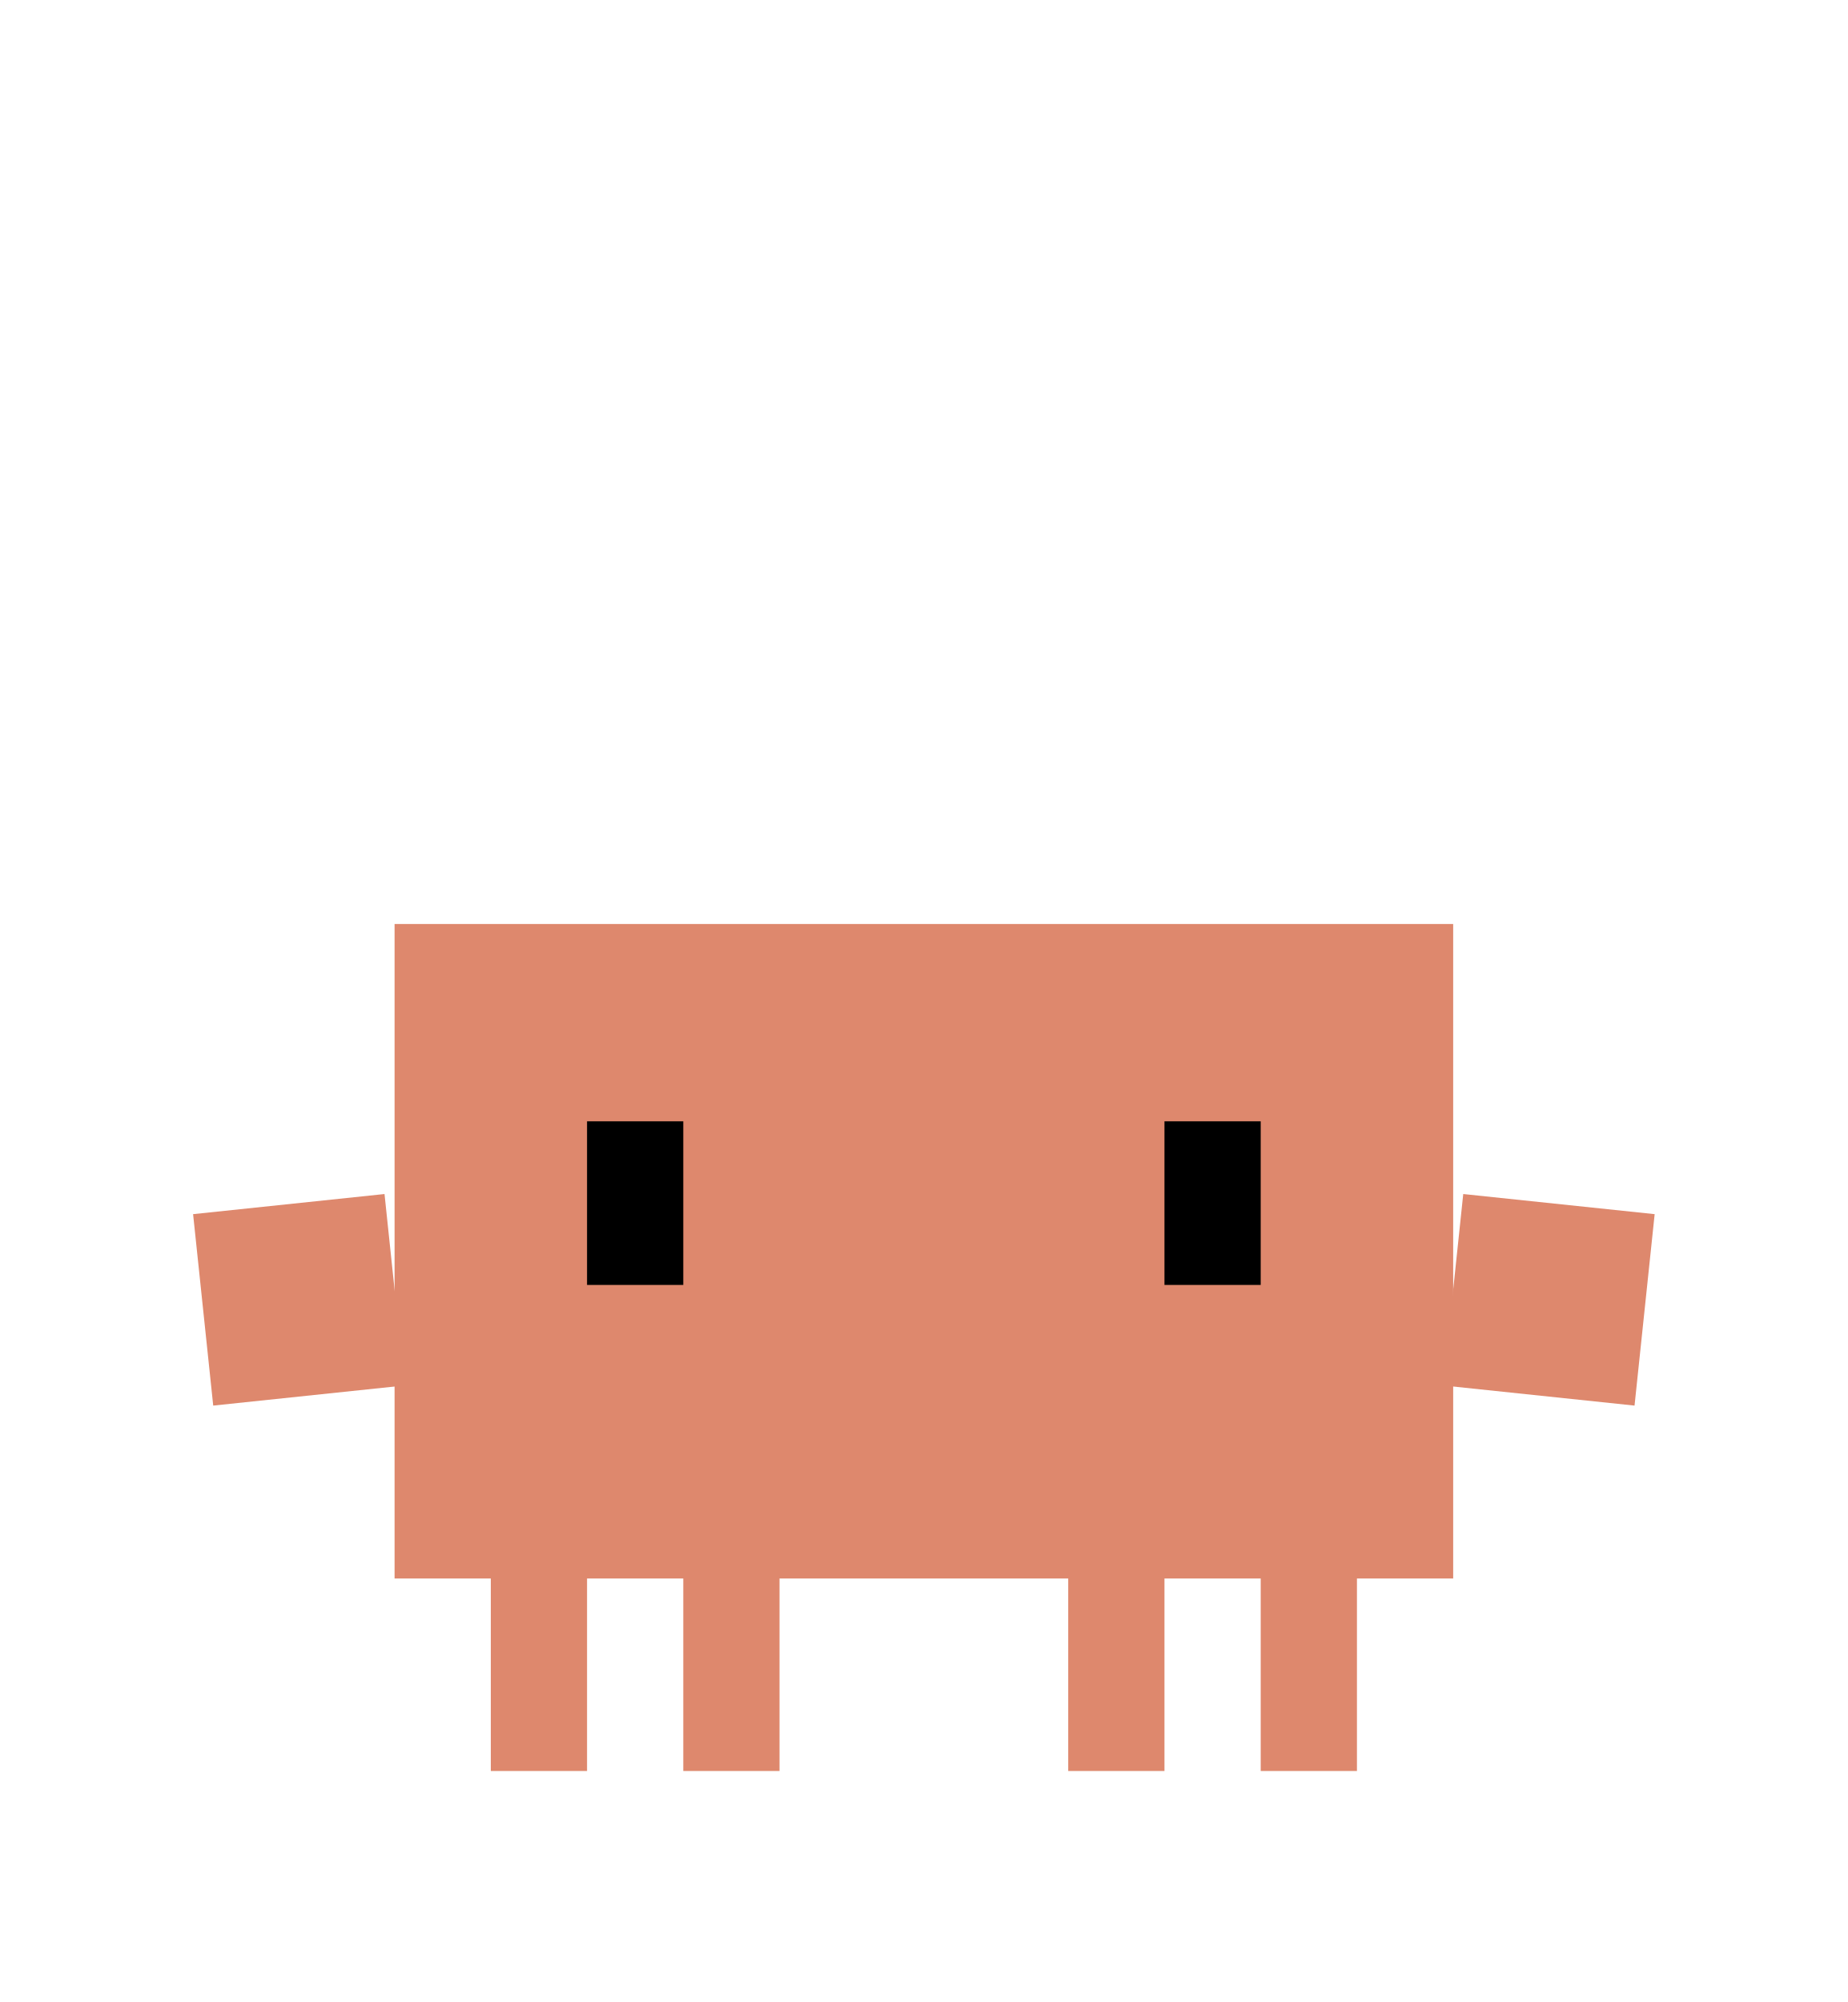
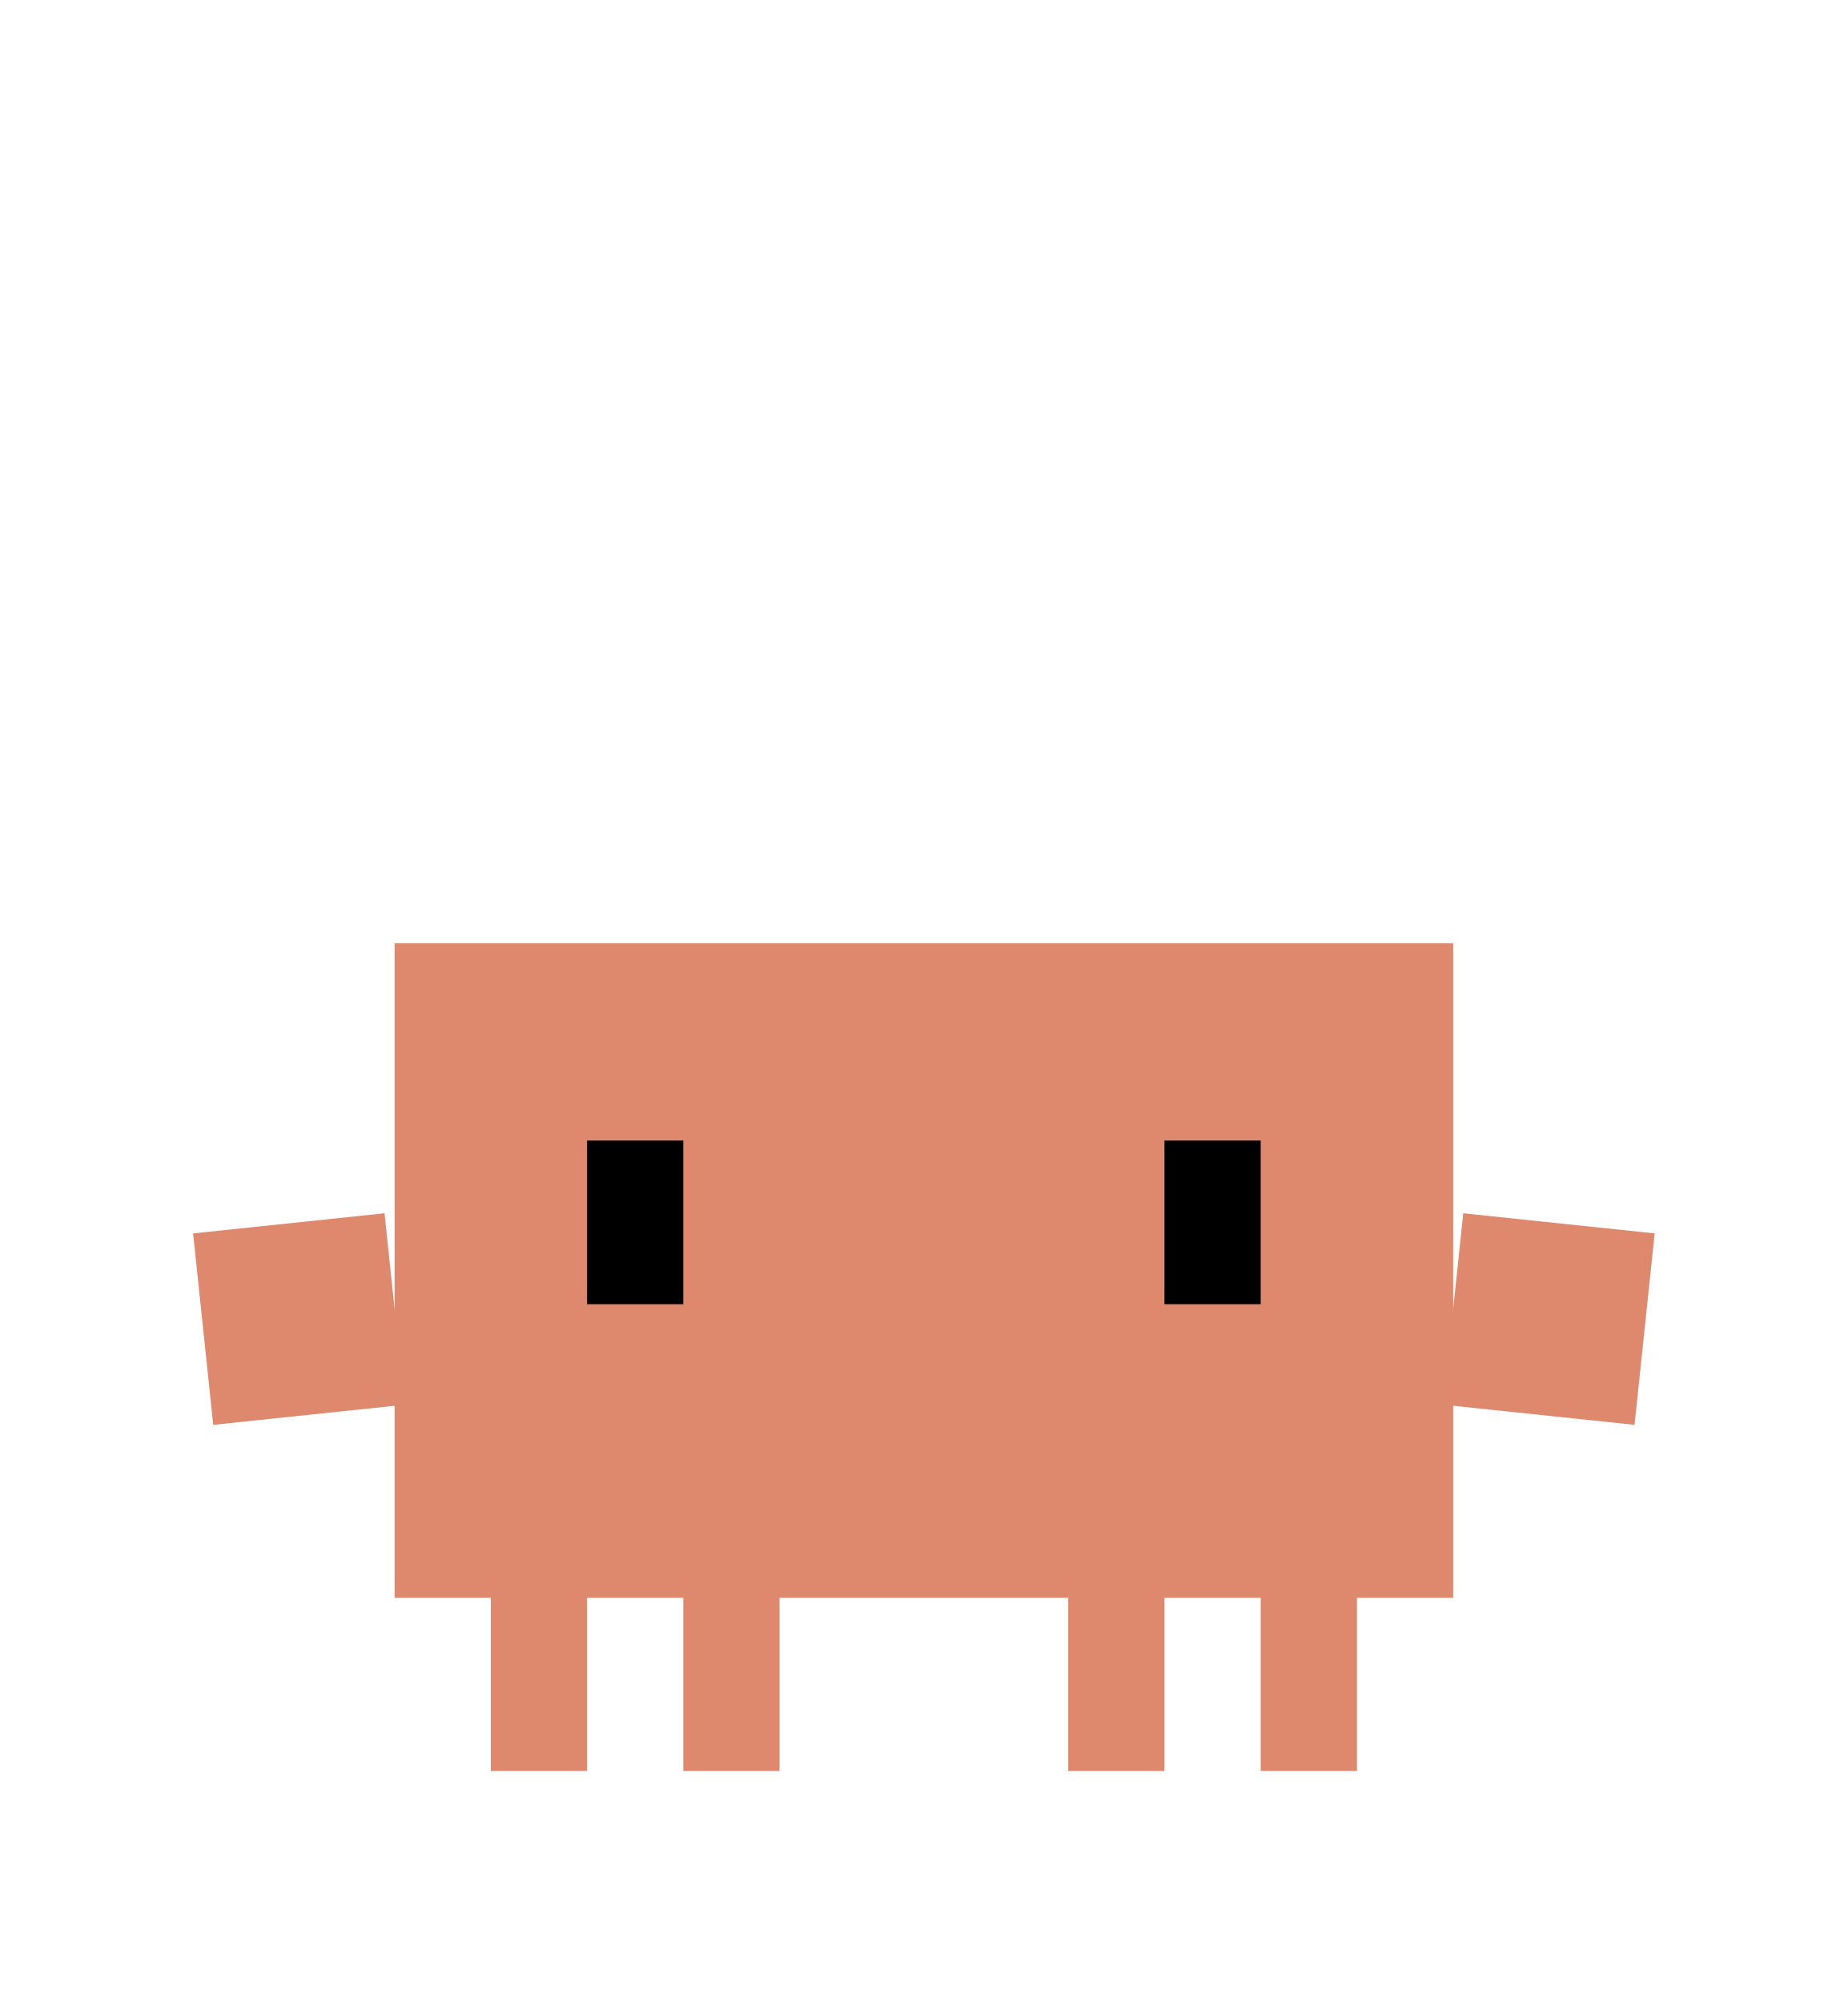
<svg xmlns="http://www.w3.org/2000/svg" width="192" height="208" viewBox="0 0 192 208">
  <g transform="translate(21 34) scale(10)">
-     <path d="M3,12.5 h1 L4,15 h-1 Z" fill="#DE886D" />
-     <path d="M5,12.5 h1 L6,15 h-1 Z" fill="#DE886D" />
-     <path d="M9,12.5 h1 L10,15 h-1 Z" fill="#DE886D" />
-     <path d="M11,12.5 h1 L12,15 h-1 Z" fill="#DE886D" />
+     <path d="M3,12.7 h1 L4,15 h-1 Z" fill="#DE886D" />
+     <path d="M5,12.7 h1 L6,15 h-1 Z" fill="#DE886D" />
+     <path d="M9,12.7 h1 L10,15 h-1 Z" fill="#DE886D" />
+     <path d="M11,12.7 h1 L12,15 h-1 Z" fill="#DE886D" />
    <g transform="translate(0 0)">
-       <rect x="2" y="6.2" width="11" height="6.8" fill="#DE886D" />
-       <g id="left-shoulder" transform="rotate(-6 2 10)">
-         <rect id="left-hand" x="0" y="9" width="2" height="2" fill="#DE886D" />
+       <rect x="2" y="6.4" width="11" height="6.8" fill="#DE886D" />
+       <g id="left-shoulder" transform="rotate(-6 2 10.2)">
+         <rect id="left-hand" x="0" y="9.2" width="2" height="2" fill="#DE886D" />
      </g>
-       <g id="right-shoulder" transform="rotate(6 13 10)">
-         <rect id="right-hand" x="13" y="9" width="2" height="2" fill="#DE886D" />
+       <g id="right-shoulder" transform="rotate(6 13 10.2)">
+         <rect id="right-hand" x="13" y="9.2" width="2" height="2" fill="#DE886D" />
      </g>
-       <rect x="4" y="8.25" width="1" height="1.7" fill="#000000" />
-       <rect x="10" y="8.25" width="1" height="1.7" fill="#000000" />
+       <rect x="4" y="8.45" width="1" height="1.7" fill="#000000" />
+       <rect x="10" y="8.45" width="1" height="1.7" fill="#000000" />
    </g>
  </g>
</svg>
